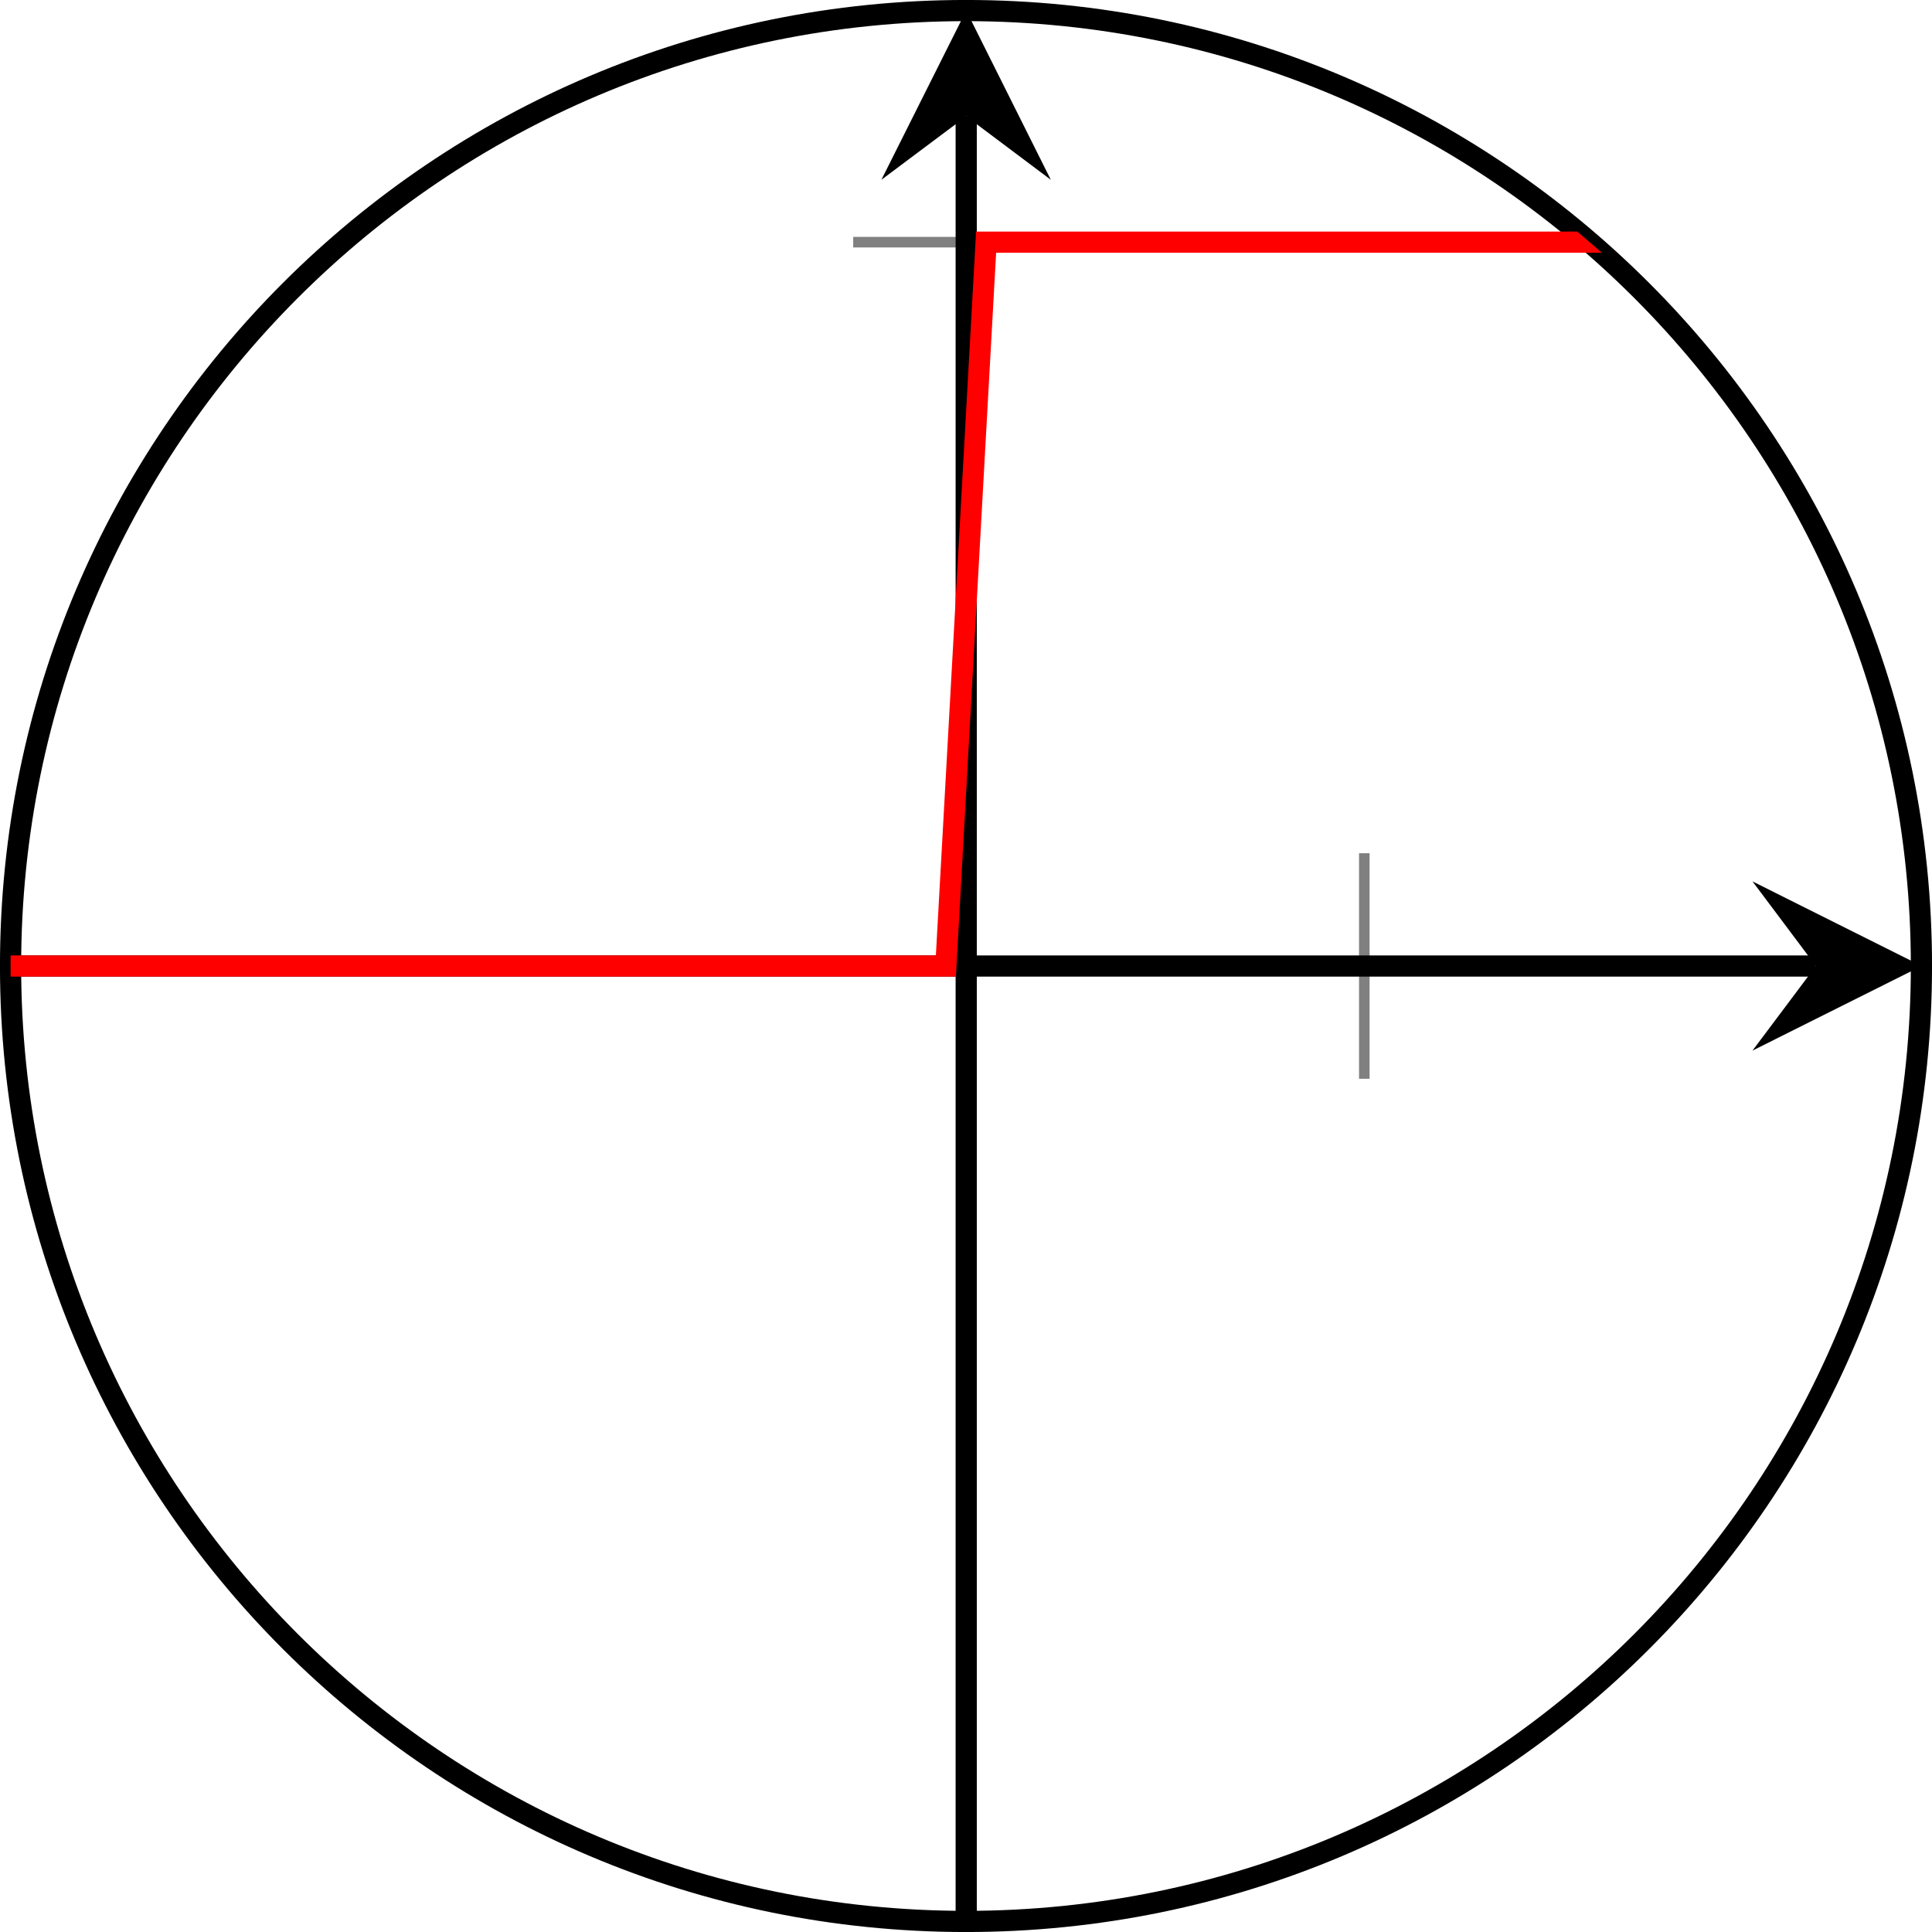
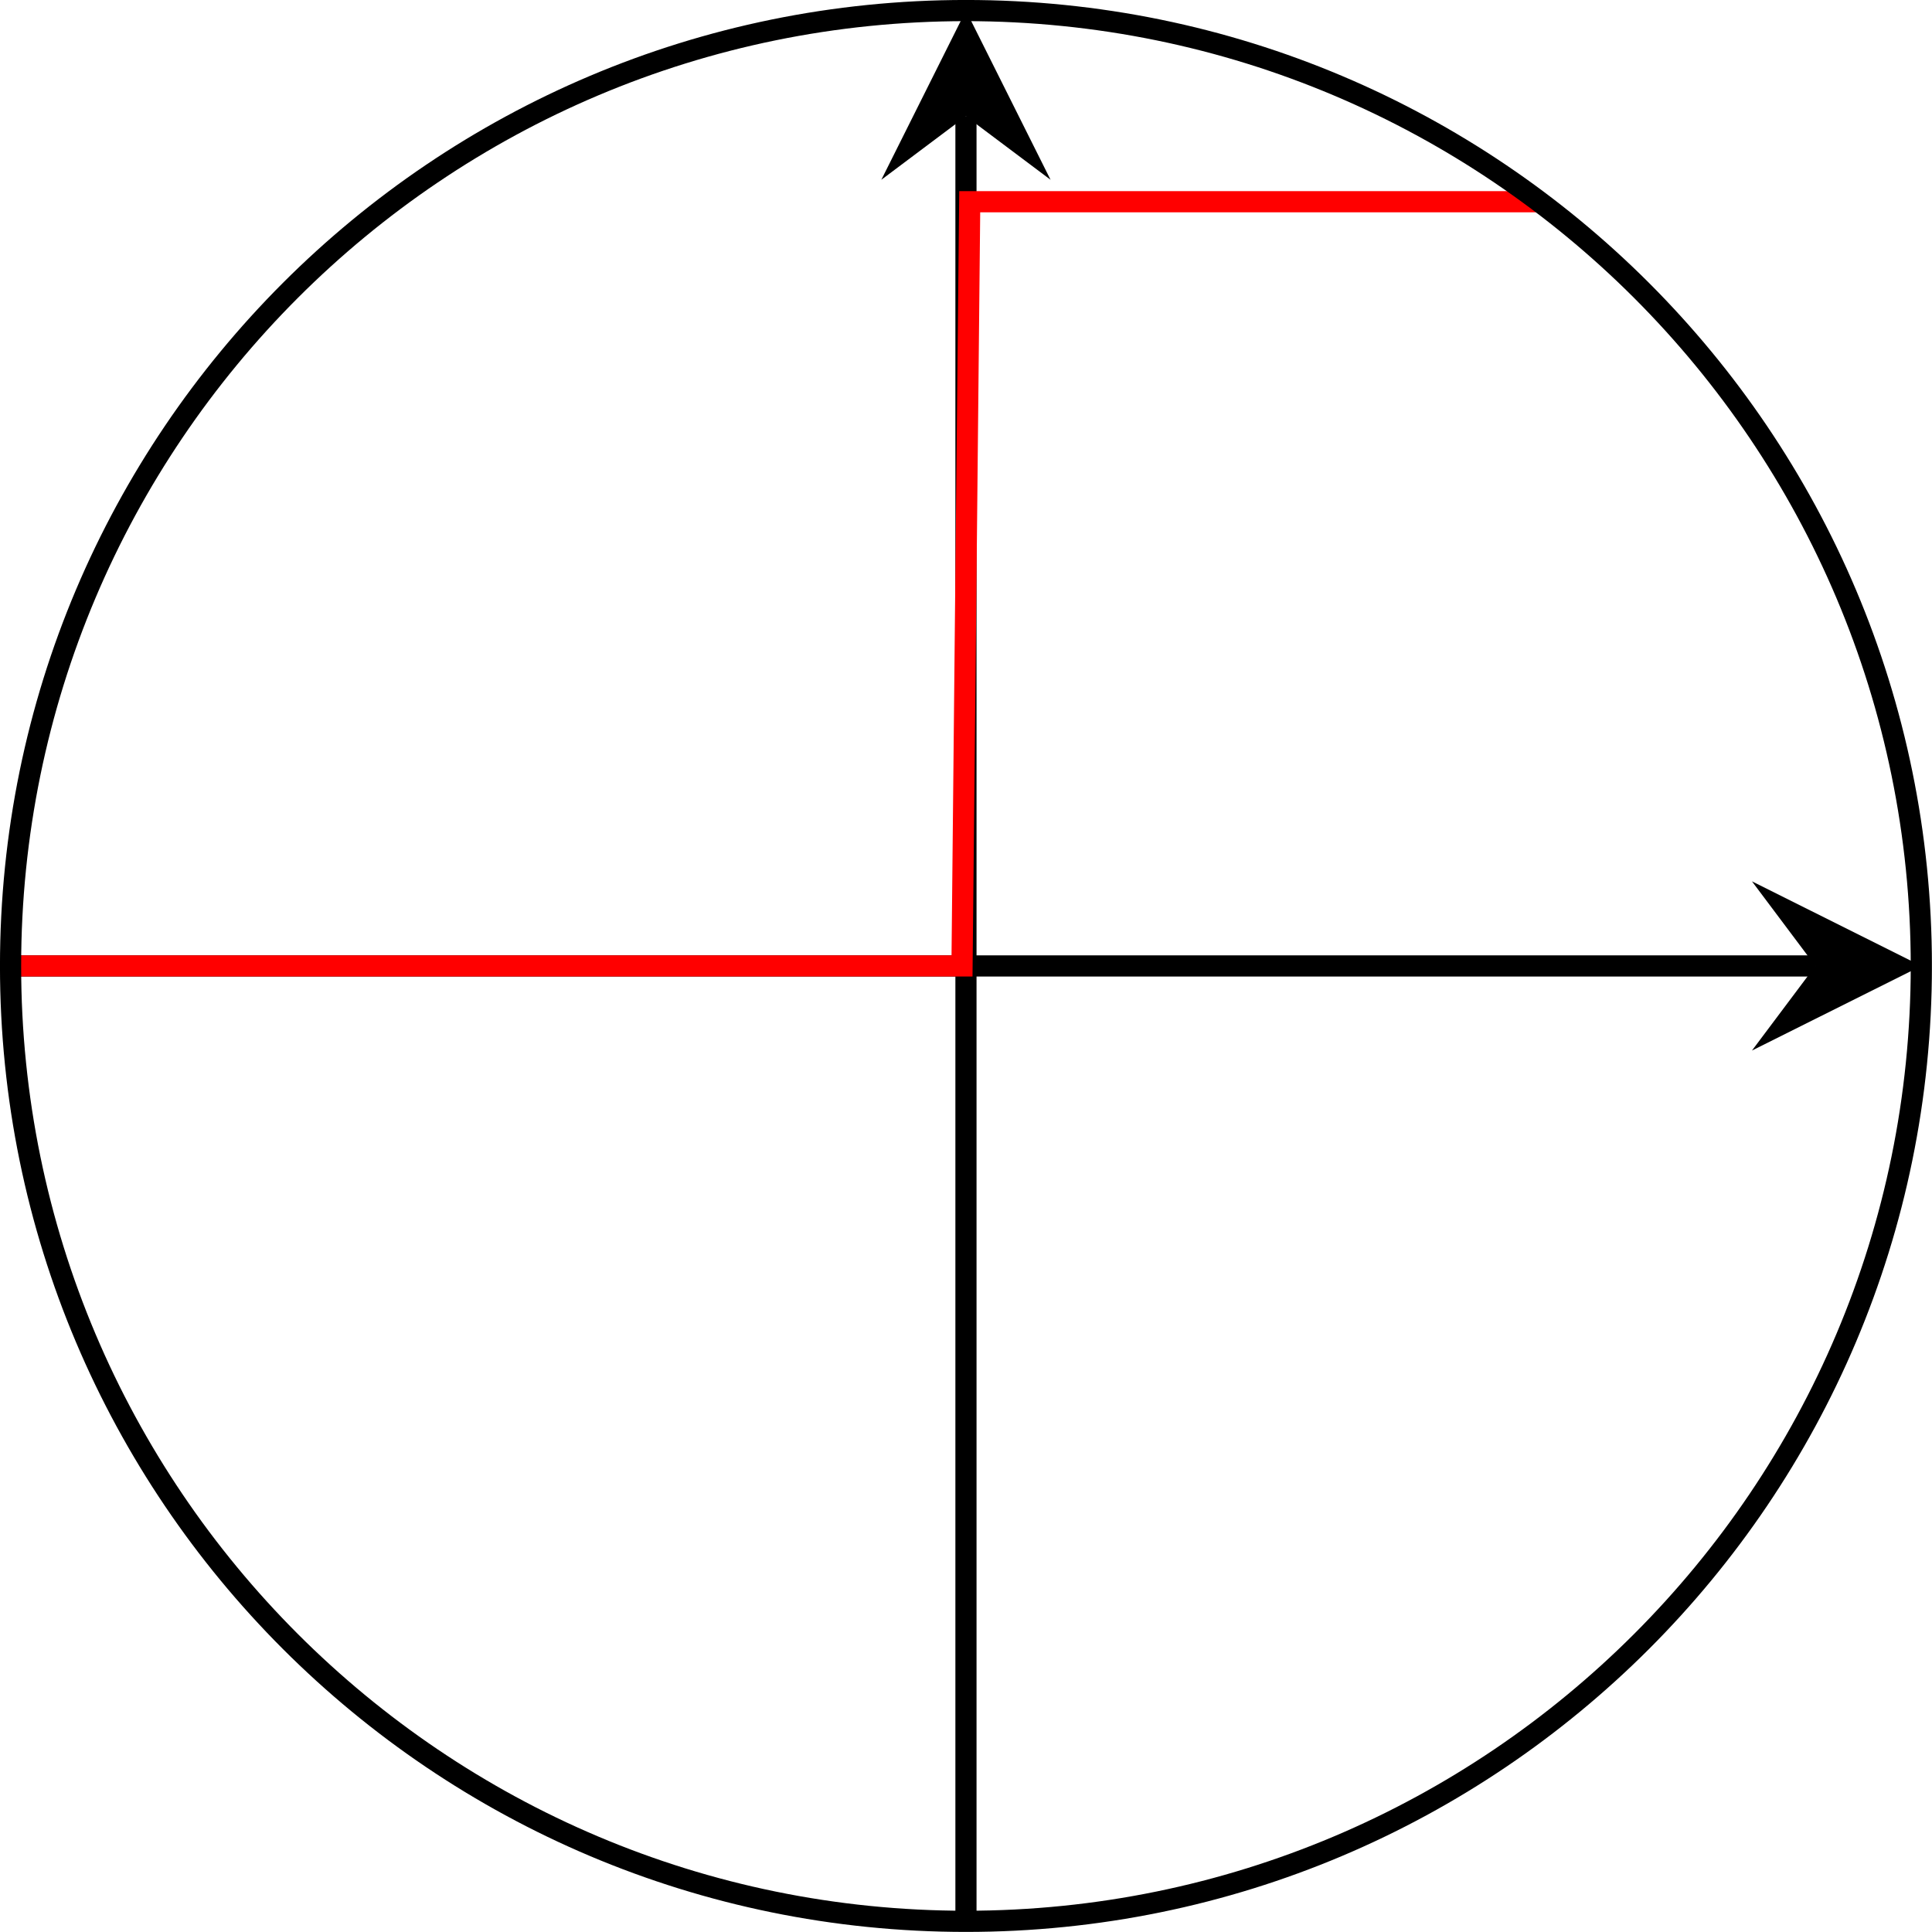
- <svg xmlns="http://www.w3.org/2000/svg" width="36.398pt" height="36.398pt" viewBox="0 0 36.398 36.398" version="1.1">
+ <svg xmlns="http://www.w3.org/2000/svg" width="36.398" height="36.4" viewBox="0 0 36.398 36.4">
  <defs>
-     <clipPath id="clip1">
-       <path d="M 25 15 L 26 15 L 26 21 L 25 21 Z M 25 15 " />
+     <clipPath id="clip-0">
+       <path clip-rule="nonzero" d="M 33 16 L 36.398 16 L 36.398 20 L 33 20 Z M 33 16 " />
    </clipPath>
-     <clipPath id="clip2">
-       <path d="M 36.199 18.199 C 36.199 8.258 28.141 0.199 18.199 0.199 C 8.258 0.199 0.199 8.258 0.199 18.199 C 0.199 28.141 8.258 36.199 18.199 36.199 C 28.141 36.199 36.199 28.141 36.199 18.199 Z M 36.199 18.199 " />
+     <clipPath id="clip-1">
+       <path clip-rule="nonzero" d="M 18 1 L 19 1 L 19 36.398 L 18 36.398 Z M 18 1 " />
    </clipPath>
-     <clipPath id="clip3">
-       <path d="M 15 4 L 21 4 L 21 5 L 15 5 Z M 15 4 " />
+     <clipPath id="clip-2">
+       <path clip-rule="nonzero" d="M 0.199 0.199 L 35 0.199 L 35 24 L 0.199 24 Z M 0.199 0.199 " />
    </clipPath>
-     <clipPath id="clip4">
-       <path d="M 36.199 18.199 C 36.199 8.258 28.141 0.199 18.199 0.199 C 8.258 0.199 0.199 8.258 0.199 18.199 C 0.199 28.141 8.258 36.199 18.199 36.199 C 28.141 36.199 36.199 28.141 36.199 18.199 Z M 36.199 18.199 " />
-     </clipPath>
-     <clipPath id="clip5">
-       <path d="M 0 18 L 35 18 L 35 19 L 0 19 Z M 0 18 " />
-     </clipPath>
-     <clipPath id="clip6">
-       <path d="M 36.199 18.199 C 36.199 8.258 28.141 0.199 18.199 0.199 C 8.258 0.199 0.199 8.258 0.199 18.199 C 0.199 28.141 8.258 36.199 18.199 36.199 C 28.141 36.199 36.199 28.141 36.199 18.199 Z M 36.199 18.199 " />
-     </clipPath>
-     <clipPath id="clip7">
-       <path d="M 33 16 L 36.398 16 L 36.398 20 L 33 20 Z M 33 16 " />
-     </clipPath>
-     <clipPath id="clip8">
-       <path d="M 36.199 18.199 C 36.199 8.258 28.141 0.199 18.199 0.199 C 8.258 0.199 0.199 8.258 0.199 18.199 C 0.199 28.141 8.258 36.199 18.199 36.199 C 28.141 36.199 36.199 28.141 36.199 18.199 Z M 36.199 18.199 " />
-     </clipPath>
-     <clipPath id="clip9">
-       <path d="M 18 1 L 19 1 L 19 36.398 L 18 36.398 Z M 18 1 " />
-     </clipPath>
-     <clipPath id="clip10">
-       <path d="M 36.199 18.199 C 36.199 8.258 28.141 0.199 18.199 0.199 C 8.258 0.199 0.199 8.258 0.199 18.199 C 0.199 28.141 8.258 36.199 18.199 36.199 C 28.141 36.199 36.199 28.141 36.199 18.199 Z M 36.199 18.199 " />
-     </clipPath>
-     <clipPath id="clip11">
-       <path d="M 16 0 L 20 0 L 20 4 L 16 4 Z M 16 0 " />
-     </clipPath>
-     <clipPath id="clip12">
-       <path d="M 36.199 18.199 C 36.199 8.258 28.141 0.199 18.199 0.199 C 8.258 0.199 0.199 8.258 0.199 18.199 C 0.199 28.141 8.258 36.199 18.199 36.199 C 28.141 36.199 36.199 28.141 36.199 18.199 Z M 36.199 18.199 " />
-     </clipPath>
-     <clipPath id="clip13">
-       <path d="M 0.199 0.199 L 36.203 0.199 L 36.203 24 L 0.199 24 Z M 0.199 0.199 " />
-     </clipPath>
-     <clipPath id="clip14">
-       <path d="M 36.199 18.199 C 36.199 8.258 28.141 0.199 18.199 0.199 C 8.258 0.199 0.199 8.258 0.199 18.199 C 0.199 28.141 8.258 36.199 18.199 36.199 C 28.141 36.199 36.199 28.141 36.199 18.199 Z M 36.199 18.199 " />
+     <clipPath id="clip-3">
+       <path clip-rule="nonzero" d="M 0 0 L 36.398 0 L 36.398 36.398 L 0 36.398 Z M 0 0 " />
    </clipPath>
  </defs>
-   <g id="surface1">
-     <path style="fill:none;stroke-width:0.399;stroke-linecap:butt;stroke-linejoin:miter;stroke:rgb(0%,0%,0%);stroke-opacity:1;stroke-miterlimit:10;" d="M 36 18 C 36 27.941 27.942 36 18 36 C 8.059 36 0 27.941 0 18 C 0 8.058 8.059 -0 18 -0 C 27.942 -0 36 8.058 36 18 Z M 36 18 " transform="matrix(1,0,0,-1,0.199,36.199)" />
-     <g clip-path="url(#clip1)" clip-rule="nonzero">
-       <g clip-path="url(#clip2)" clip-rule="nonzero">
-         <path style="fill:none;stroke-width:0.199;stroke-linecap:butt;stroke-linejoin:miter;stroke:rgb(50%,50%,50%);stroke-opacity:1;stroke-miterlimit:10;" d="M 45.005 12.875 L 45.005 17.125 " transform="matrix(1,0,0,-1,-19.302,33.199)" />
-       </g>
-     </g>
-     <g clip-path="url(#clip3)" clip-rule="nonzero">
-       <g clip-path="url(#clip4)" clip-rule="nonzero">
-         <path style="fill:none;stroke-width:0.199;stroke-linecap:butt;stroke-linejoin:miter;stroke:rgb(50%,50%,50%);stroke-opacity:1;stroke-miterlimit:10;" d="M 35.376 28.637 L 39.63 28.637 " transform="matrix(1,0,0,-1,-19.302,33.199)" />
-       </g>
-     </g>
-     <g clip-path="url(#clip5)" clip-rule="nonzero">
-       <g clip-path="url(#clip6)" clip-rule="nonzero">
-         <path style="fill:none;stroke-width:0.399;stroke-linecap:butt;stroke-linejoin:miter;stroke:rgb(0%,0%,0%);stroke-opacity:1;stroke-miterlimit:10;" d="M 19.501 15 L 53.513 15 " transform="matrix(1,0,0,-1,-19.302,33.199)" />
-       </g>
-     </g>
-     <g clip-path="url(#clip7)" clip-rule="nonzero">
-       <g clip-path="url(#clip8)" clip-rule="nonzero">
-         <path style=" stroke:none;fill-rule:nonzero;fill:rgb(0%,0%,0%);fill-opacity:1;" d="M 36.203 18.199 L 33.016 16.605 L 34.211 18.199 L 33.016 19.793 " />
-       </g>
-     </g>
-     <g clip-path="url(#clip9)" clip-rule="nonzero">
-       <g clip-path="url(#clip10)" clip-rule="nonzero">
-         <path style="fill:none;stroke-width:0.399;stroke-linecap:butt;stroke-linejoin:miter;stroke:rgb(0%,0%,0%);stroke-opacity:1;stroke-miterlimit:10;" d="M 37.505 -3 L 37.505 31.008 " transform="matrix(1,0,0,-1,-19.302,33.199)" />
-       </g>
-     </g>
-     <g clip-path="url(#clip11)" clip-rule="nonzero">
-       <g clip-path="url(#clip12)" clip-rule="nonzero">
-         <path style=" stroke:none;fill-rule:nonzero;fill:rgb(0%,0%,0%);fill-opacity:1;" d="M 18.203 0.199 L 16.605 3.387 L 18.203 2.191 L 19.797 3.387 " />
-       </g>
-     </g>
-     <g clip-path="url(#clip13)" clip-rule="nonzero">
-       <g clip-path="url(#clip14)" clip-rule="nonzero">
-         <path style="fill:none;stroke-width:0.399;stroke-linecap:butt;stroke-linejoin:miter;stroke:rgb(100%,0%,0%);stroke-opacity:1;stroke-miterlimit:10;" d="M 0.001 15 L 37.122 15 L 37.88 28.637 L 74.997 28.637 " transform="matrix(1,0,0,-1,-19.302,33.199)" />
-       </g>
-     </g>
+   <path fill="none" stroke-width="0.399" stroke-linecap="butt" stroke-linejoin="miter" stroke="rgb(0%, 0%, 0%)" stroke-opacity="1" stroke-miterlimit="10" d="M 0 18.002 L 34.004 18.002 " transform="matrix(1, 0, 0, -1, 0.199, 36.201)" />
+   <g clip-path="url(#clip-0)">
+     <path fill-rule="nonzero" fill="rgb(0%, 0%, 0%)" fill-opacity="1" d="M 36.199 18.199 L 33.008 16.605 L 34.203 18.199 L 33.008 19.793 " />
+   </g>
+   <g clip-path="url(#clip-1)">
+     <path fill="none" stroke-width="0.399" stroke-linecap="butt" stroke-linejoin="miter" stroke="rgb(0%, 0%, 0%)" stroke-opacity="1" stroke-miterlimit="10" d="M 18 0.002 L 18 34.01 " transform="matrix(1, 0, 0, -1, 0.199, 36.201)" />
+   </g>
+   <path fill-rule="nonzero" fill="rgb(0%, 0%, 0%)" fill-opacity="1" d="M 18.199 0.199 L 16.605 3.387 L 18.199 2.191 L 19.793 3.387 " />
+   <g clip-path="url(#clip-2)">
+     <path fill="none" stroke-width="0.399" stroke-linecap="butt" stroke-linejoin="miter" stroke="rgb(100%, 0%, 0%)" stroke-opacity="1" stroke-miterlimit="10" d="M 0.035 18.002 L 17.926 18.002 L 18.071 32.4 L 28.746 32.4 " transform="matrix(1, 0, 0, -1, 0.199, 36.201)" />
+   </g>
+   <g clip-path="url(#clip-3)">
+     <path fill="none" stroke-width="0.399" stroke-linecap="butt" stroke-linejoin="miter" stroke="rgb(0%, 0%, 0%)" stroke-opacity="1" stroke-miterlimit="10" d="M 36 18.002 C 36 27.943 27.942 36.002 18 36.002 C 8.059 36.002 0 27.943 0 18.002 C 0 8.06 8.059 0.002 18 0.002 C 27.942 0.002 36 8.06 36 18.002 Z M 36 18.002 " transform="matrix(1, 0, 0, -1, 0.199, 36.201)" />
  </g>
</svg>
